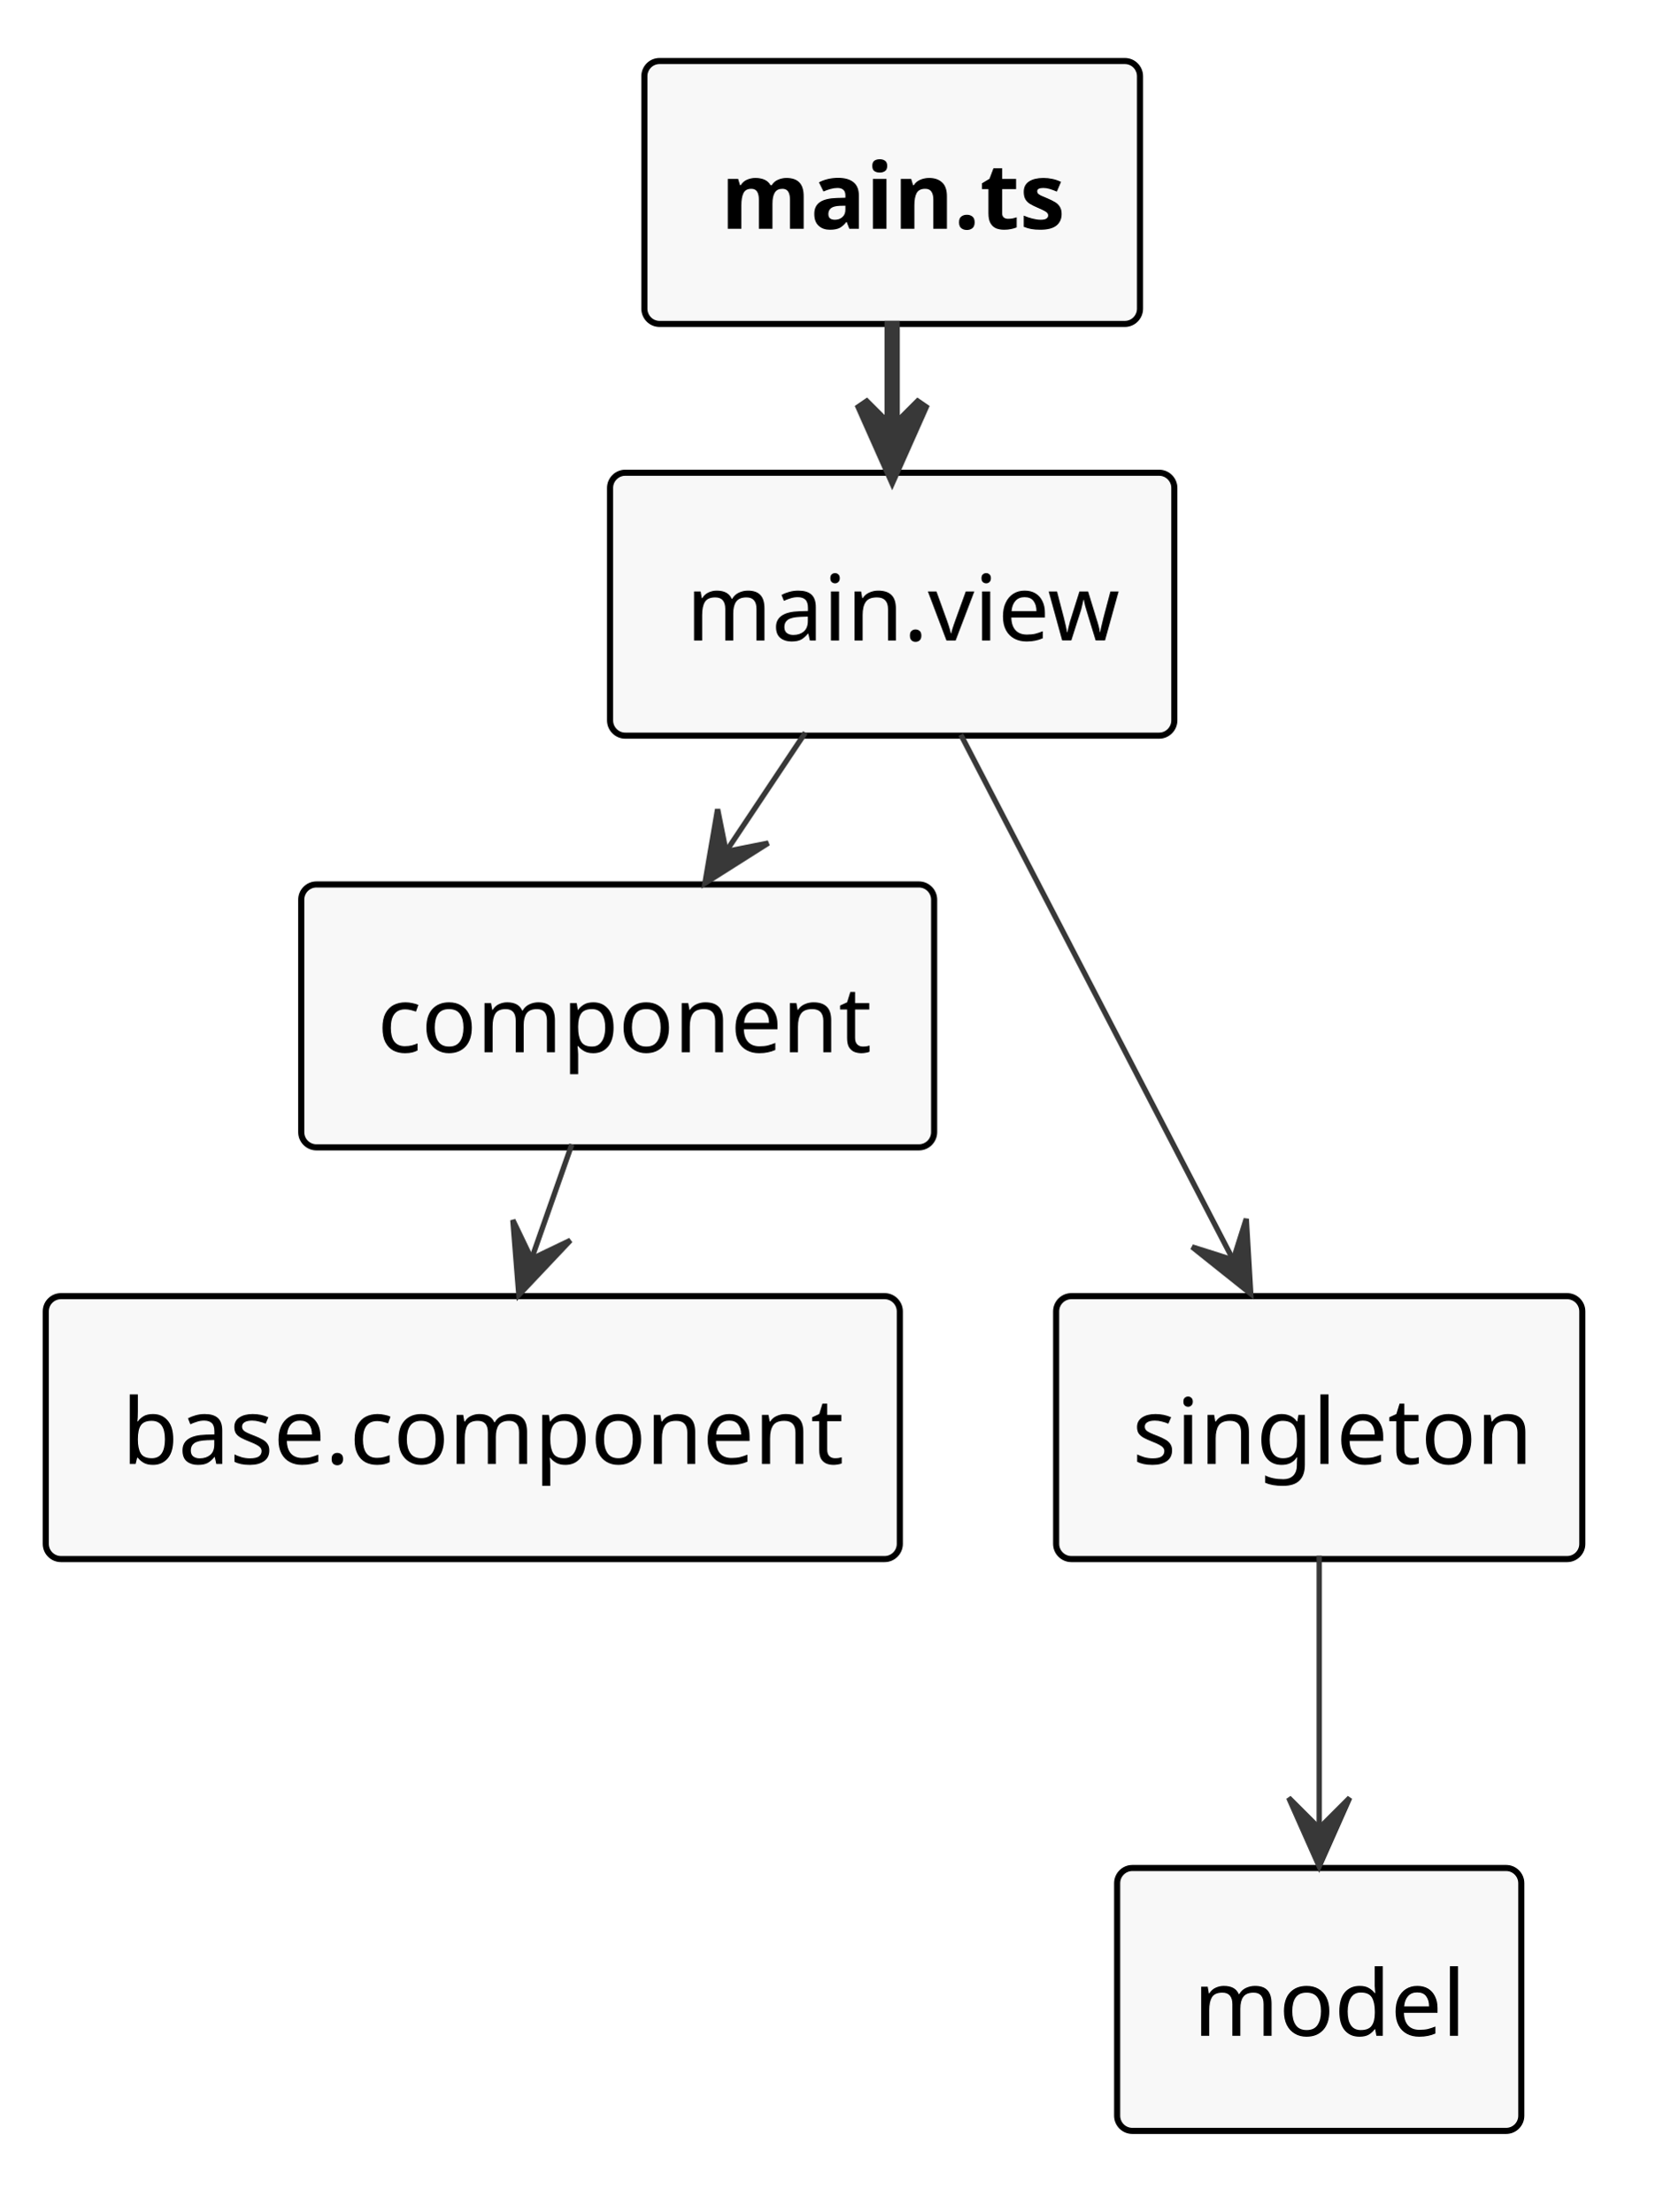
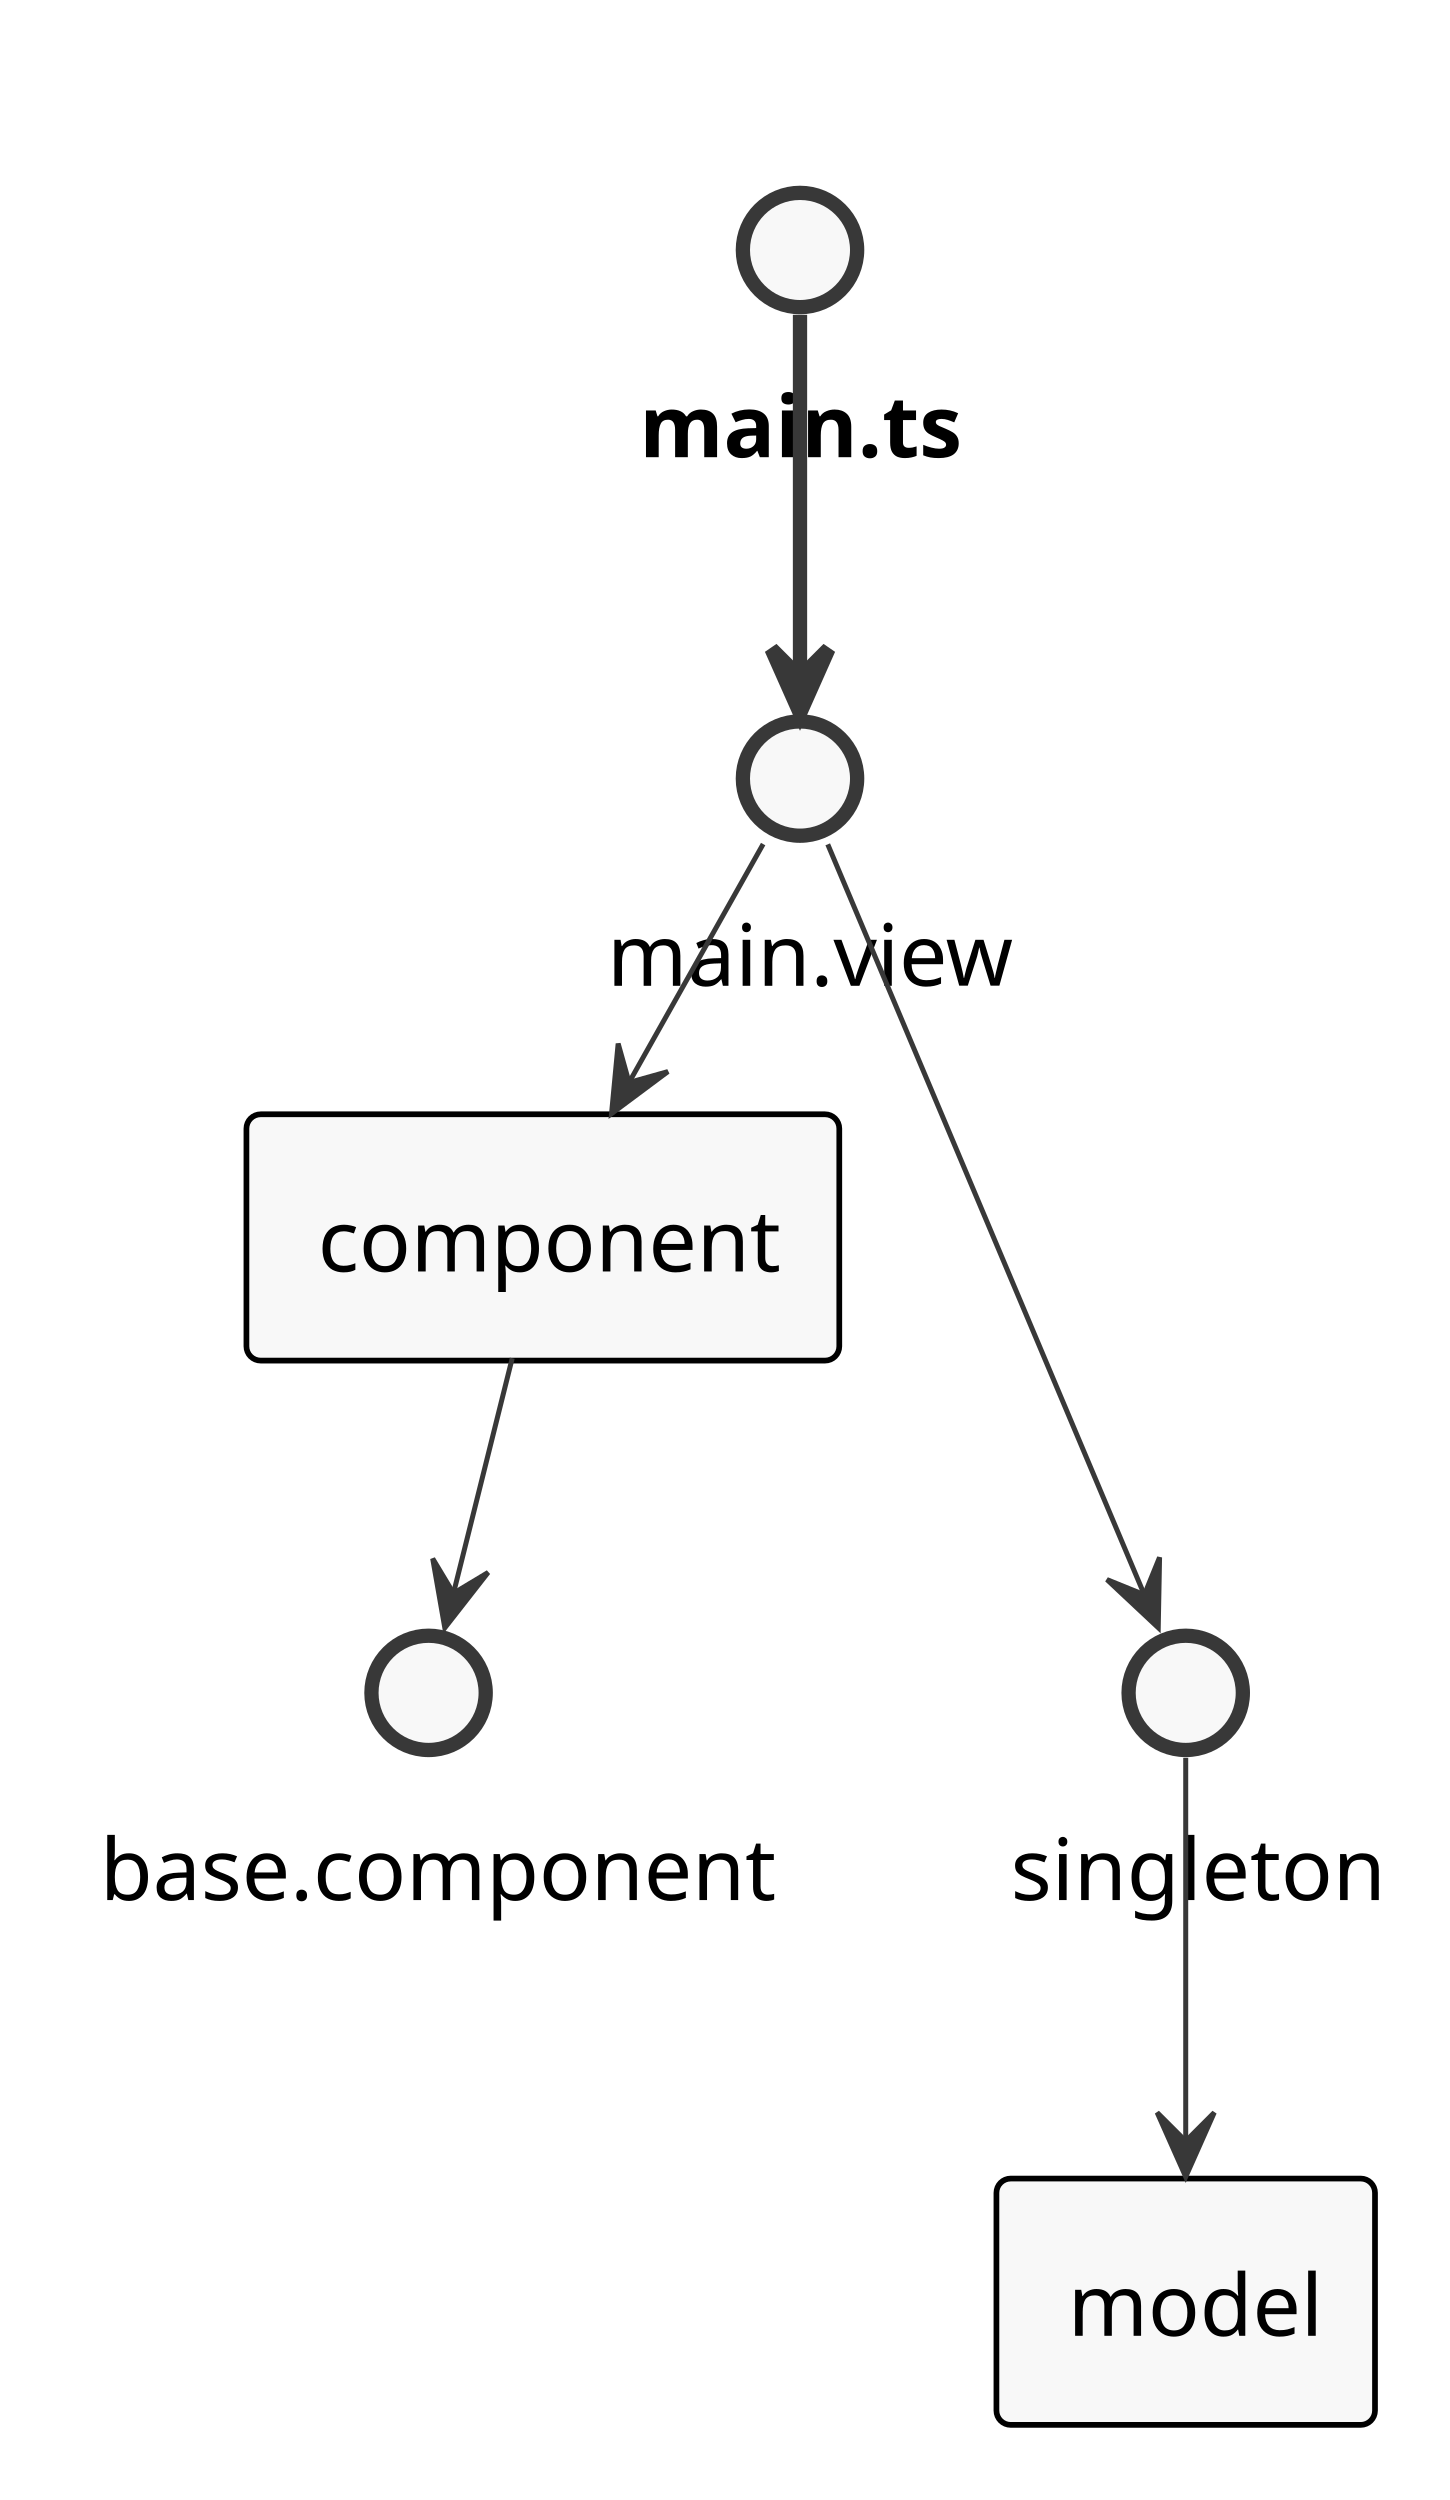
- <svg xmlns="http://www.w3.org/2000/svg" contentScriptType="application/ecmascript" contentStyleType="text/css" height="290px" preserveAspectRatio="none" style="width:218px;height:290px;" version="1.1" viewBox="0 0 218 290" width="218px" zoomAndPan="magnify">
+ <svg xmlns="http://www.w3.org/2000/svg" contentScriptType="application/ecmascript" contentStyleType="text/css" height="350px" preserveAspectRatio="none" style="width:203px;height:350px;" version="1.1" viewBox="0 0 203 350" width="203px" zoomAndPan="magnify">
  <defs />
  <g>
-     <rect fill="#F8F8F8" height="34.484" rx="2" ry="2" style="stroke: #000000; stroke-width: 0.8;" width="112" x="6" y="170" />
-     <text fill="#000000" font-family="Tahoma, sans-serif" font-size="12" lengthAdjust="spacingAndGlyphs" textLength="92" x="16" y="192.006">base.component</text>
-     <rect fill="#F8F8F8" height="34.484" rx="2" ry="2" style="stroke: #000000; stroke-width: 0.8;" width="83" x="39.5" y="116" />
-     <text fill="#000000" font-family="Tahoma, sans-serif" font-size="12" lengthAdjust="spacingAndGlyphs" textLength="63" x="49.5" y="138.006">component</text>
-     <rect fill="#F8F8F8" height="34.484" rx="2" ry="2" style="stroke: #000000; stroke-width: 0.8;" width="65" x="84.5" y="8" />
-     <text fill="#000000" font-family="Tahoma, sans-serif" font-size="12" font-weight="bold" lengthAdjust="spacingAndGlyphs" textLength="45" x="94.5" y="30.006">main.ts</text>
-     <rect fill="#F8F8F8" height="34.484" rx="2" ry="2" style="stroke: #000000; stroke-width: 0.8;" width="74" x="80" y="62" />
-     <text fill="#000000" font-family="Tahoma, sans-serif" font-size="12" lengthAdjust="spacingAndGlyphs" textLength="54" x="90" y="84.006">main.view</text>
-     <rect fill="#F8F8F8" height="34.484" rx="2" ry="2" style="stroke: #000000; stroke-width: 0.8;" width="53" x="146.5" y="245" />
-     <text fill="#000000" font-family="Tahoma, sans-serif" font-size="12" lengthAdjust="spacingAndGlyphs" textLength="33" x="156.5" y="267.006">model</text>
-     <rect fill="#F8F8F8" height="34.484" rx="2" ry="2" style="stroke: #000000; stroke-width: 0.8;" width="69" x="138.5" y="170" />
-     <text fill="#000000" font-family="Tahoma, sans-serif" font-size="12" lengthAdjust="spacingAndGlyphs" textLength="49" x="148.5" y="192.006">singleton</text>
-     <path d="M74.988,150.086 C73.325,154.814 71.496,160.012 69.749,164.978 " fill="none" id="_component-_base_component" style="stroke: #383838; stroke-width: 0.7;" />
-     <polygon fill="#383838" points="68.038,169.84,74.798,162.678,69.698,165.123,67.252,160.022,68.038,169.84" style="stroke: #383838; stroke-width: 0.7;" />
-     <path d="M117,42.086 C117,46.715 117,51.796 117,56.667 " fill="none" id="_main_ts-_main_view" style="stroke: #383838; stroke-width: 2.0;" />
-     <polygon fill="#383838" points="117,61.84,121,52.84,117,56.84,113,52.84,117,61.84" style="stroke: #383838; stroke-width: 2.0;" />
-     <path d="M105.609,96.086 C102.326,101.01 98.703,106.446 95.269,111.597 " fill="none" id="_main_view-_component" style="stroke: #383838; stroke-width: 0.7;" />
-     <polygon fill="#383838" points="92.44,115.84,100.76,110.57,95.213,111.68,94.104,106.133,92.44,115.84" style="stroke: #383838; stroke-width: 0.7;" />
-     <path d="M125.997,96.352 C135.672,115.01 151.077,144.721 161.595,165.005 " fill="none" id="_main_view-_singleton" style="stroke: #383838; stroke-width: 0.7;" />
-     <polygon fill="#383838" points="164.025,169.691,163.433,159.86,161.723,165.252,156.331,163.543,164.025,169.691" style="stroke: #383838; stroke-width: 0.7;" />
-     <path d="M173,204.019 C173,214.588 173,228.288 173,239.717 " fill="none" id="_singleton-_model" style="stroke: #383838; stroke-width: 0.7;" />
-     <polygon fill="#383838" points="173,244.789,177,235.789,173,239.789,169,235.789,173,244.789" style="stroke: #383838; stroke-width: 0.7;" />
+     <ellipse cx="60" cy="237" fill="#F8F8F8" rx="8" ry="8" style="stroke: #383838; stroke-width: 2.0;" />
+     <text fill="#000000" font-family="Tahoma, sans-serif" font-size="12" lengthAdjust="spacingAndGlyphs" textLength="92" x="14" y="266.006">base.component</text>
+     <rect fill="#F8F8F8" height="34.484" rx="2" ry="2" style="stroke: #000000; stroke-width: 0.8;" width="83" x="34.5" y="156" />
+     <text fill="#000000" font-family="Tahoma, sans-serif" font-size="12" lengthAdjust="spacingAndGlyphs" textLength="63" x="44.5" y="178.006">component</text>
+     <ellipse cx="112" cy="35" fill="#F8F8F8" rx="8" ry="8" style="stroke: #383838; stroke-width: 2.0;" />
+     <text fill="#000000" font-family="Tahoma, sans-serif" font-size="12" font-weight="bold" lengthAdjust="spacingAndGlyphs" textLength="45" x="89.5" y="64.006">main.ts</text>
+     <ellipse cx="112" cy="109" fill="#F8F8F8" rx="8" ry="8" style="stroke: #383838; stroke-width: 2.0;" />
+     <text fill="#000000" font-family="Tahoma, sans-serif" font-size="12" lengthAdjust="spacingAndGlyphs" textLength="54" x="85" y="138.006">main.view</text>
+     <rect fill="#F8F8F8" height="34.484" rx="2" ry="2" style="stroke: #000000; stroke-width: 0.8;" width="53" x="139.5" y="305" />
+     <text fill="#000000" font-family="Tahoma, sans-serif" font-size="12" lengthAdjust="spacingAndGlyphs" textLength="33" x="149.5" y="327.006">model</text>
+     <ellipse cx="166" cy="237" fill="#F8F8F8" rx="8" ry="8" style="stroke: #383838; stroke-width: 2.0;" />
+     <text fill="#000000" font-family="Tahoma, sans-serif" font-size="12" lengthAdjust="spacingAndGlyphs" textLength="49" x="141.5" y="266.006">singleton</text>
+     <path d="M71.712,190.151 C69.15,200.398 65.936,213.255 63.523,222.907 " fill="none" id="_component-_base_component" style="stroke: #383838; stroke-width: 0.7;" />
+     <polygon fill="#383838" points="62.274,227.903,68.338,220.142,63.487,223.052,60.577,218.201,62.274,227.903" style="stroke: #383838; stroke-width: 0.7;" />
+     <path d="M112,44.074 C112,56.723 112,79.783 112,94.742 " fill="none" id="_main_ts-_main_view" style="stroke: #383838; stroke-width: 2.0;" />
+     <polygon fill="#383838" points="112,99.852,116,90.852,112,94.852,108,90.852,112,99.852" style="stroke: #383838; stroke-width: 2.0;" />
+     <path d="M106.842,118.17 C101.968,126.835 94.471,140.162 88.09,151.507 " fill="none" id="_main_view-_component" style="stroke: #383838; stroke-width: 0.7;" />
+     <polygon fill="#383838" points="85.616,155.904,93.515,150.021,88.068,151.547,86.542,146.099,85.616,155.904" style="stroke: #383838; stroke-width: 0.7;" />
+     <path d="M115.883,118.205 C125.224,140.346 148.994,196.689 160.106,223.029 " fill="none" id="_main_view-_singleton" style="stroke: #383838; stroke-width: 0.7;" />
+     <polygon fill="#383838" points="162.152,227.878,162.339,218.031,160.208,223.271,154.968,221.141,162.152,227.878" style="stroke: #383838; stroke-width: 0.7;" />
+     <path d="M166,246.096 C166,258.749 166,282.073 166,299.54 " fill="none" id="_singleton-_model" style="stroke: #383838; stroke-width: 0.7;" />
+     <polygon fill="#383838" points="166,304.754,170,295.754,166,299.754,162,295.754,166,304.754" style="stroke: #383838; stroke-width: 0.7;" />
  </g>
</svg>
